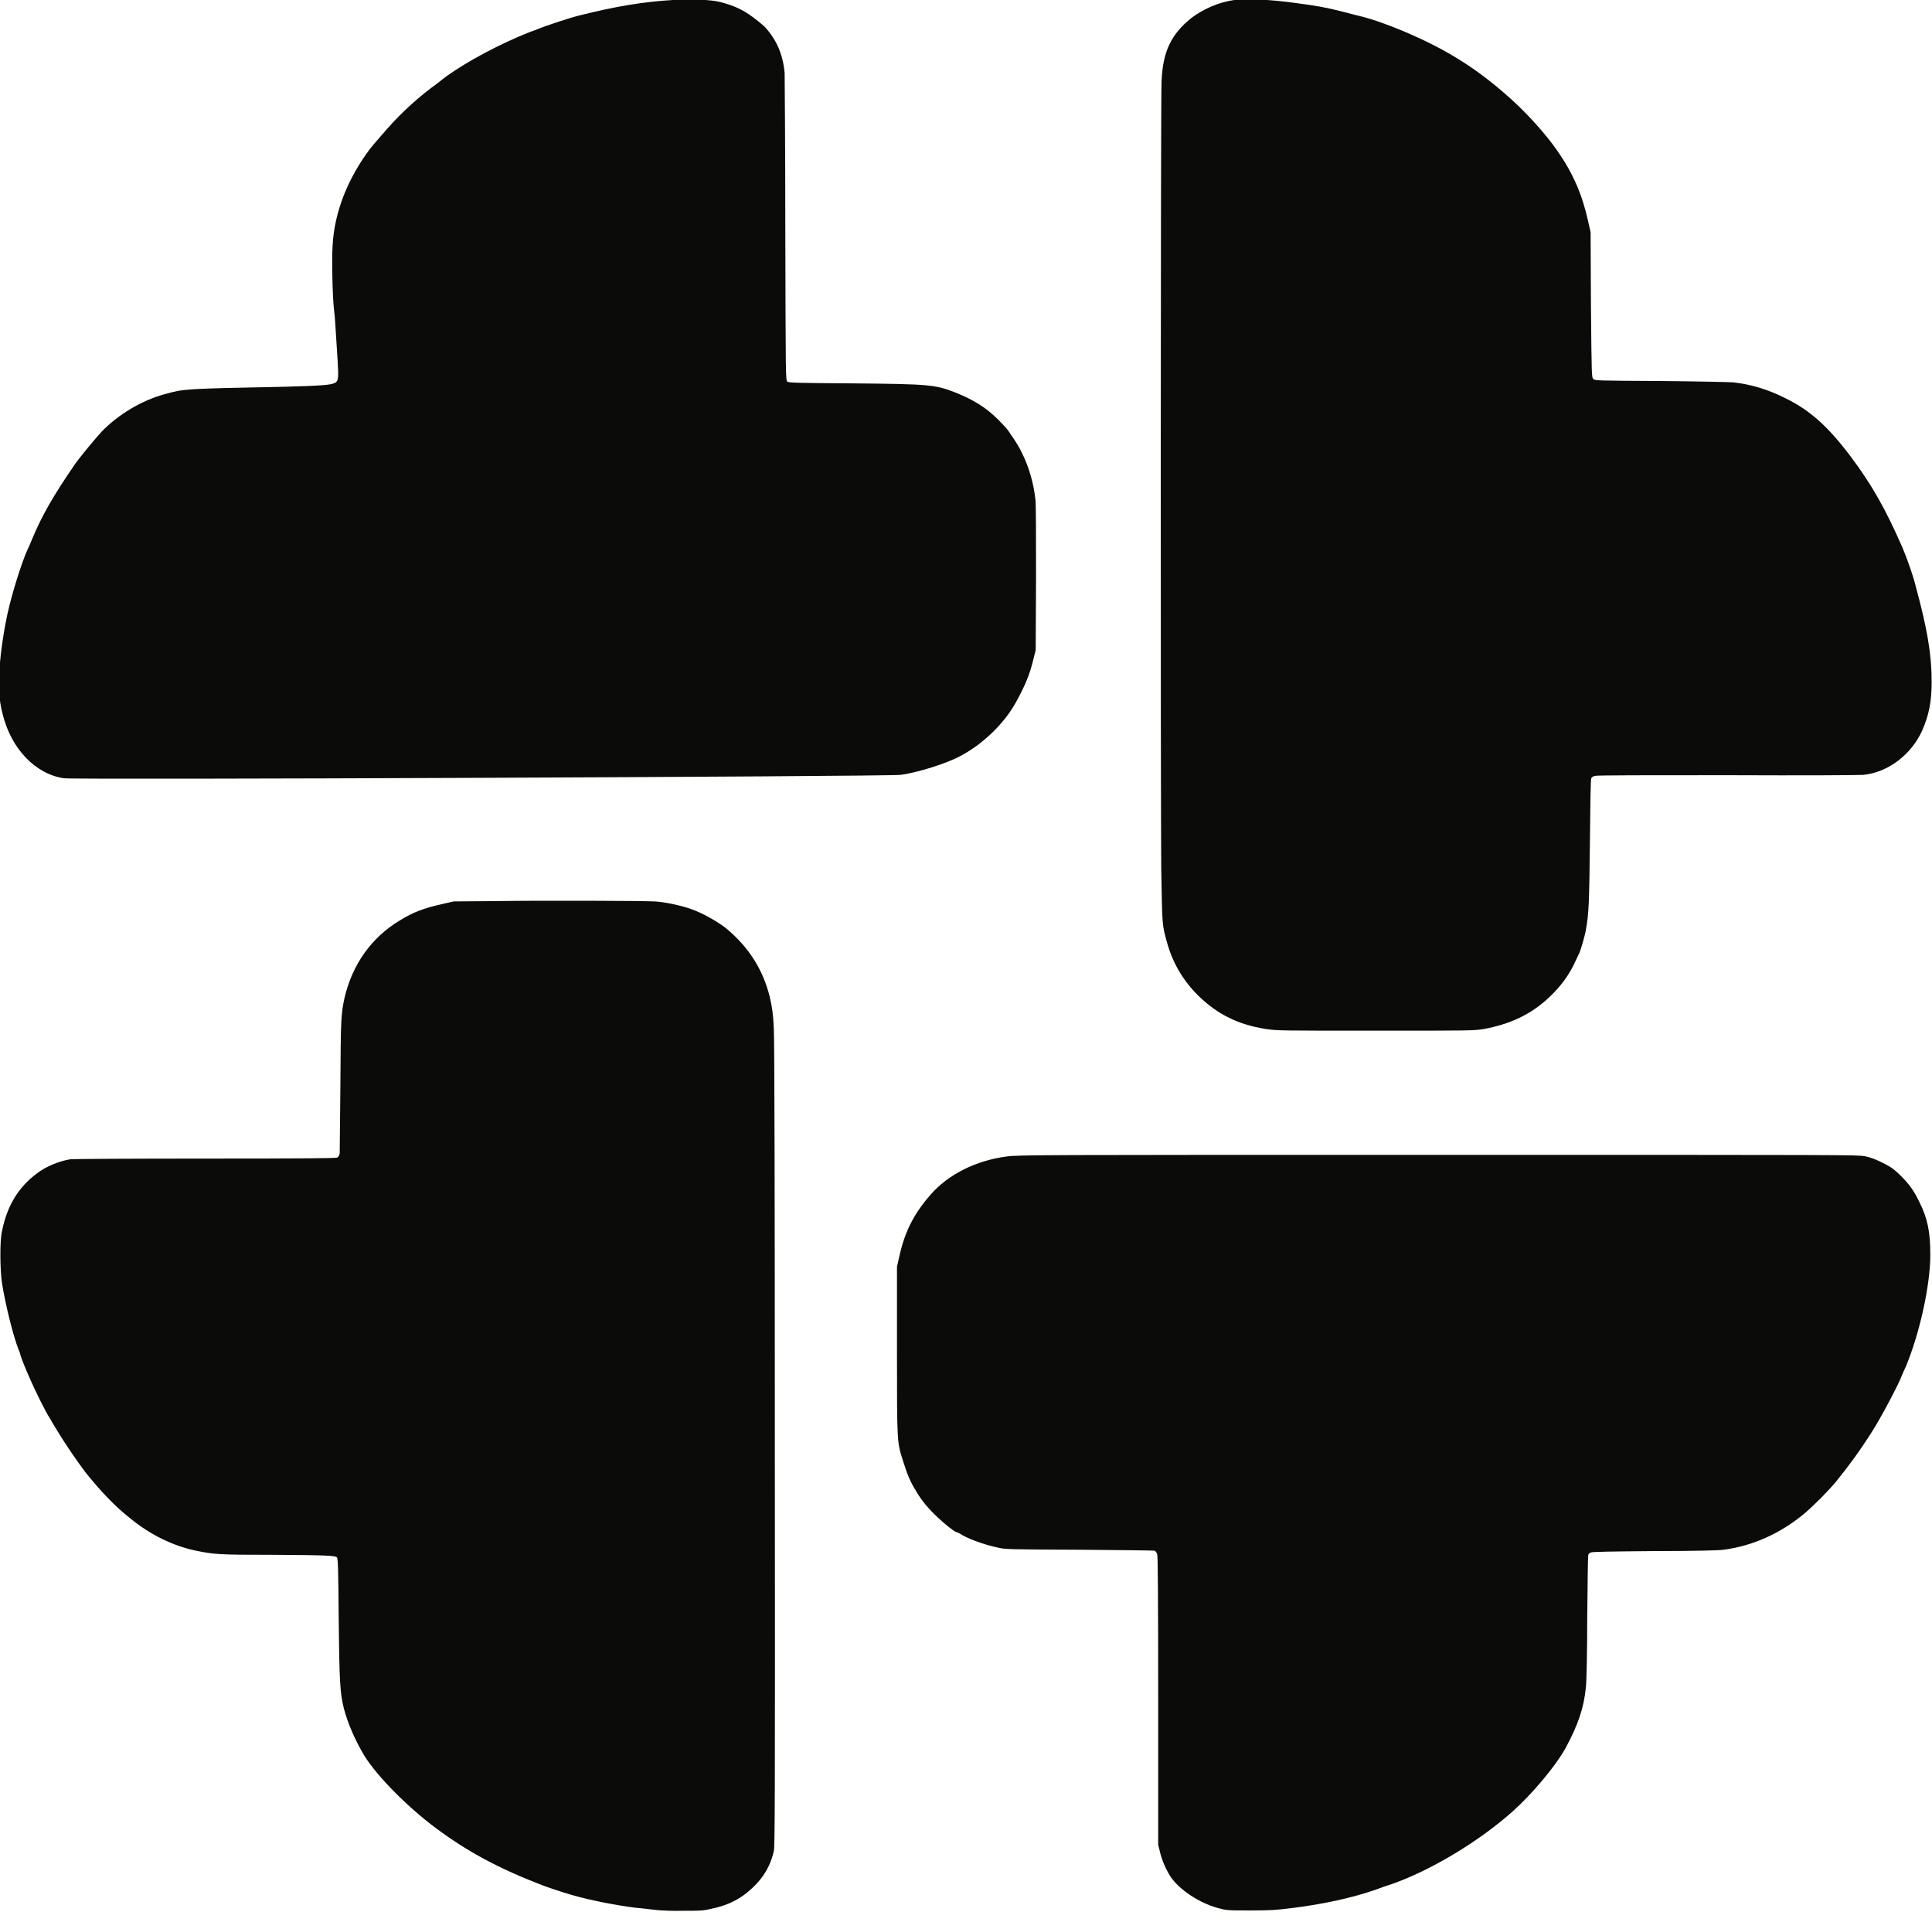
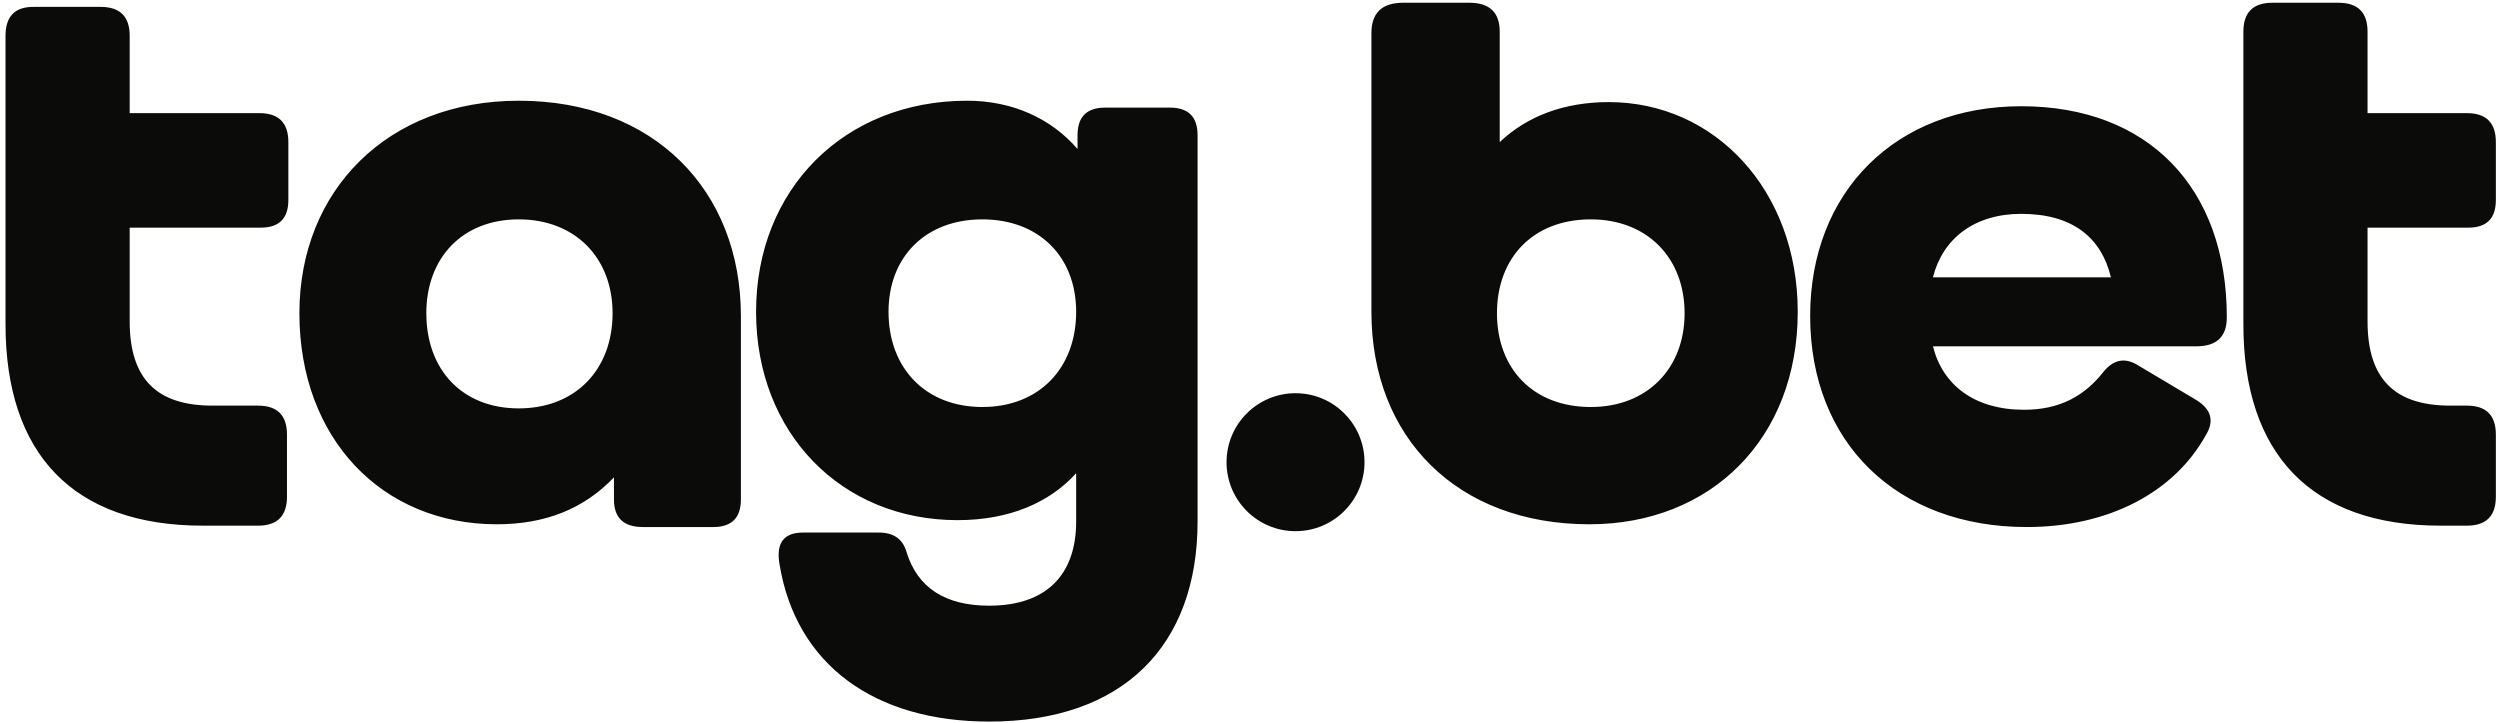
- <svg xmlns="http://www.w3.org/2000/svg" viewBox="0 0 571 565">
-   <path fill="#0B0B09" d="M 198.9 0 C 190.4 0.5 182.2 1.8 171.1 4.6 C 168.3 5.3 161.4 7.6 159.4 8.4 C 159 8.6 157.7 9.1 156.5 9.5 C 148.1 12.8 138.3 18 132 22.5 C 131.1 23.2 129.9 24.1 129.3 24.6 C 124 28.4 118.8 33.1 114.4 38.1 C 112.4 40.4 110.2 42.9 109.5 43.8 C 102.7 52.8 98.8 62.8 98.3 72.6 C 98 76.6 98.3 88 98.7 91.4 C 99 93.5 99.1 95.9 99.8 106.8 C 100.1 111.9 100 112.7 98.9 113.2 C 97.7 113.8 94.7 114 84.1 114.3 C 54 114.9 54.5 114.9 48.6 116.5 C 41.8 118.4 35.1 122.4 30.1 127.5 C 28.4 129.3 23.2 135.6 22 137.4 C 15.9 146.3 12.4 152.3 9.5 159.3 C 9.1 160.3 8.5 161.7 8.1 162.5 C 6.5 166.1 4.3 173 2.8 178.9 C 1.1 185.6 -0.3 195.6 -0.3 201.3 C -0.3 205.2 -0.1 207.7 0.8 211.1 C 3.3 221.3 10.5 228.8 18.9 230 C 22.3 230.5 261.7 229.5 266.1 229 C 271 228.4 279.9 225.6 283.9 223.4 C 287.8 221.3 290.7 219 293.8 216 C 297.3 212.4 299.4 209.5 301.7 204.8 C 303.5 201.3 304.5 198.6 305.4 194.9 L 306.1 192.1 306.2 171 C 306.2 157.6 306.2 149 306 147.5 C 305.5 142.9 304.1 137.9 302 133.8 C 301.2 132.1 300.6 131.1 298 127.3 C 297.7 126.8 296.4 125.4 295 124 C 291.5 120.5 287.7 118.1 282.1 115.9 C 276.4 113.7 274.7 113.5 251.9 113.3 C 235.4 113.2 233.2 113.1 232.7 112.8 C 232.2 112.4 232.2 111.7 232.1 67.8 C 232.1 43.2 231.9 22.4 231.9 21.5 C 231.5 17.2 230.2 13.4 227.8 10.1 C 226.4 8.2 226 7.8 224.1 6.3 C 220.3 3.2 217.5 1.8 212.9 0.6 C 210.2 -0.1 204.6 -0.3 198.9 0 M 364.8 0 C 360.3 0.6 355.5 2.7 352 5.4 C 346.1 10.2 343.7 15.2 343.3 23.9 C 343 29.4 343 235.1 343.2 256.3 C 343.5 273.6 343.4 273.1 344.9 278.5 C 346.6 284.7 349.8 290 354.3 294.4 C 359.9 299.8 365.9 302.8 374.1 304.1 C 377.6 304.6 377.8 304.6 406.5 304.6 C 435.3 304.6 435.4 304.6 438.6 304.1 C 447.2 302.5 453.7 299.2 459.4 293.2 C 462.1 290.4 464.2 287.3 465.7 283.9 C 466.2 282.9 466.6 281.9 466.8 281.6 C 467.2 280.7 468.5 276.3 468.7 274.8 C 469.6 270.1 469.7 266.3 469.9 248.5 C 470 238.1 470.1 230.2 470.3 230 C 470.4 229.7 470.9 229.4 471.4 229.3 C 472 229.1 486.5 229.1 510.3 229.1 C 534.1 229.2 549.1 229.1 550.7 229 C 558 228.3 564.9 223 568.1 215.9 C 570.1 211.3 570.9 207.4 570.9 201.5 C 570.9 193.4 569.6 185.8 566.2 173.3 C 565.5 170.3 563.6 165 562.3 161.9 C 557.4 150.7 553.3 143.3 546.8 134.7 C 540.3 126.1 535 121.3 527.9 117.8 C 522.4 115 517.5 113.6 512.3 113 C 511 112.9 501.2 112.7 490.6 112.6 C 471.9 112.5 471.4 112.5 470.9 112 C 470.4 111.5 470.4 111.1 470.2 90.1 L 470.1 68.6 469.3 65.1 C 467.6 57.5 464.9 51.2 460.3 44.6 C 456.9 39.7 451.6 33.8 446.5 29.2 C 437.4 21 428.8 15.4 417.5 10.4 C 412.2 8 405.6 5.6 402.1 4.8 C 401.6 4.7 399.3 4.1 397 3.5 C 392 2.2 389.1 1.7 383 0.9 C 376 -0.1 368.2 -0.5 364.8 0 M 146.8 266.3 L 134.1 266.4 130.6 267.2 C 125.2 268.4 122.1 269.6 118.2 272 C 109.7 277.1 104.1 285.1 101.8 295 C 100.8 299.8 100.7 300.9 100.6 320.9 C 100.5 331.5 100.4 340.5 100.4 340.9 C 100.3 341.4 100 341.9 99.7 342.1 C 99.3 342.3 90.6 342.4 60.5 342.4 C 39.3 342.4 21.4 342.5 20.8 342.6 C 17.6 343.1 13.4 344.8 10.9 346.8 C 5.5 350.8 2.1 356.3 0.6 363.8 C -0.1 366.7 0 375.2 0.6 379.3 C 1.6 385.5 3.8 394.5 5.5 398.9 C 5.8 399.5 6 400.2 6 400.3 C 6 400.6 7.5 404.5 9 407.8 C 10.3 410.8 13.5 417.3 14.7 419.1 C 15 419.7 16 421.3 16.9 422.8 C 19.2 426.6 22.8 431.9 25.4 435.3 C 30.1 441.1 34 445.2 38.7 448.9 C 44.5 453.6 51.2 456.9 58 458.3 C 63.4 459.4 65 459.5 80.1 459.5 C 96.5 459.6 99.1 459.7 99.6 460.3 C 99.9 460.6 100 464.8 100.1 478.3 C 100.3 497.2 100.5 500.2 101.6 504.8 C 102.8 509.4 105 514.4 107.7 518.9 C 111.5 525 120.5 534.1 129 540.4 C 138.3 547.3 147.4 552.2 160.4 557.2 C 161.7 557.7 165.8 559.1 168.9 560 C 174.4 561.6 182.2 563.1 187.8 563.8 C 190.2 564 193.1 564.4 194.3 564.5 C 195.4 564.6 198.9 564.8 201.9 564.7 C 206.4 564.7 207.8 564.7 209.8 564.2 C 214.4 563.3 217.7 561.8 220.7 559.4 C 225 555.9 227.5 552.2 228.7 547.1 C 229 545.5 229.1 536.1 229 426.6 C 229 357.6 228.9 306.2 228.7 303.9 C 228.5 299.5 228.2 297.7 227.5 294.6 C 225.5 286.6 221.4 280.1 214.9 274.6 C 212.4 272.5 207.4 269.7 204.1 268.6 C 201 267.5 196 266.5 193.4 266.4 C 189.2 266.2 160.1 266.1 146.8 266.3 M 297.4 341.8 C 288.4 343 280.2 347.1 275 353.1 C 270.1 358.7 267.4 364 265.8 371.3 L 265.1 374.4 265.1 399.3 C 265.1 427.2 265.1 426.1 267 432.1 C 268.3 436.2 269.1 438 270.7 440.6 C 272.4 443.5 274.4 445.9 277.2 448.5 C 279.2 450.4 282.2 452.8 282.7 452.8 C 282.8 452.8 283.3 453 283.8 453.3 C 285.7 454.6 290.5 456.4 294.6 457.3 C 297.1 457.9 297.5 457.9 319 458 C 331 458.1 341.1 458.2 341.3 458.3 C 341.5 458.4 341.8 458.8 342 459.2 C 342.2 459.6 342.3 471.2 342.3 502.5 L 342.3 545.2 342.9 547.6 C 343.5 550 344.6 552.5 346 554.7 C 348.7 558.6 354.5 562.4 360 563.9 C 362.6 564.6 362.7 564.6 369.5 564.6 C 375.4 564.6 377.1 564.5 381.8 563.9 C 390.8 562.8 399.6 560.9 406.5 558.5 C 408.1 557.9 410 557.2 410.8 557 C 422.5 553 436.9 544.4 447.1 535.3 C 453 530 459.6 522.1 462.6 516.8 C 466.4 509.8 468.1 504.8 468.7 498.7 C 468.9 497.3 469.1 488.2 469.1 478.3 C 469.2 468.4 469.3 460.1 469.4 459.7 C 469.4 459.3 469.7 459 470.2 458.8 C 470.7 458.6 476.7 458.5 489.1 458.4 C 500.5 458.4 508.2 458.2 509.4 458 C 518 456.9 526.4 453.1 533.4 447.2 C 536 445 540.2 440.8 542.7 437.8 C 546.4 433.2 549.4 429.2 553.4 422.9 C 555.9 419 561.2 409 562.1 406.5 C 562.3 406 562.8 404.8 563.3 403.8 C 567.4 393.9 570.5 379.8 570.5 370.8 C 570.5 364.1 569.7 360.1 567.3 355.3 C 565.6 351.8 564.4 350.1 561.5 347.2 C 559.6 345.4 558.9 344.9 556.5 343.7 C 554.3 342.6 553 342.1 551.2 341.7 C 548.7 341.3 547.3 341.3 424.8 341.3 C 306.2 341.3 300.7 341.3 297.4 341.8" />
+ <svg xmlns="http://www.w3.org/2000/svg" viewBox="118 122 1812 524">
+   <path fill="#0B0B09" fill-rule="evenodd" d="M142 127H191Q212 127 212 148V204H306Q327 204 327 225V267Q327 287 307 287H212V355C212 397 232 416 272 416H305Q326 416 326 437V482Q326 503 305 503H265C171 503 122 451 122 357V148Q122 127 142 127Z M494 195C399 195 335 260 335 349C335 440 395 502 478 502C513 502 541 491 563 468V484Q563 504 584 504H635Q655 504 655 484V351C655 260 592 195 494 195ZM494 281C453 281 427 309 427 349C427 390 453 418 494 418C535 418 562 390 562 349C562 309 535 281 494 281Z M819 195C730 195 666 259 666 348C666 436 728 499 812 499C850 499 879 486 898 465V500C898 539 876 561 835 561C803 561 783 548 775 522Q771 508 755 508H700Q679 508 683 531C695 604 752 645 835 645C932 645 986 590 986 500V220Q986 200 966 200H919Q899 200 899 220V230C880 208 852 195 819 195ZM830 281C789 281 762 308 762 348C762 389 789 417 830 417C871 417 898 389 898 348C898 308 871 281 830 281Z M1135 124H1183Q1205 124 1205 145V225C1225 206 1252 196 1284 196C1361 196 1421 260 1421 348C1421 440 1358 502 1270 502C1174 502 1112 439 1112 348V146Q1112 124 1135 124ZM1271 281C1229 281 1203 309 1203 349C1203 389 1229 417 1271 417C1312 417 1339 389 1339 349C1339 309 1312 281 1271 281Z M1583 199C1492 199 1430 261 1430 351C1430 443 1493 504 1587 504C1646 504 1694 479 1717 437Q1726 422 1710 412L1668 387Q1654 378 1643 391C1629 409 1611 419 1585 419C1549 419 1526 401 1519 373H1710Q1732 373 1732 352C1732 258 1675 199 1583 199ZM1583 277C1549 277 1526 295 1519 323H1648C1641 294 1620 277 1583 277Z M1765 124H1813Q1834 124 1834 145V204H1906Q1927 204 1927 225V267Q1927 287 1907 287H1834V355C1834 397 1854 416 1894 416H1906Q1927 416 1927 437V482Q1927 503 1906 503H1887C1793 503 1744 451 1744 357V145Q1744 124 1765 124Z" />
+   <circle cx="1057" cy="457" r="50" fill="#0B0B09" />
</svg>
